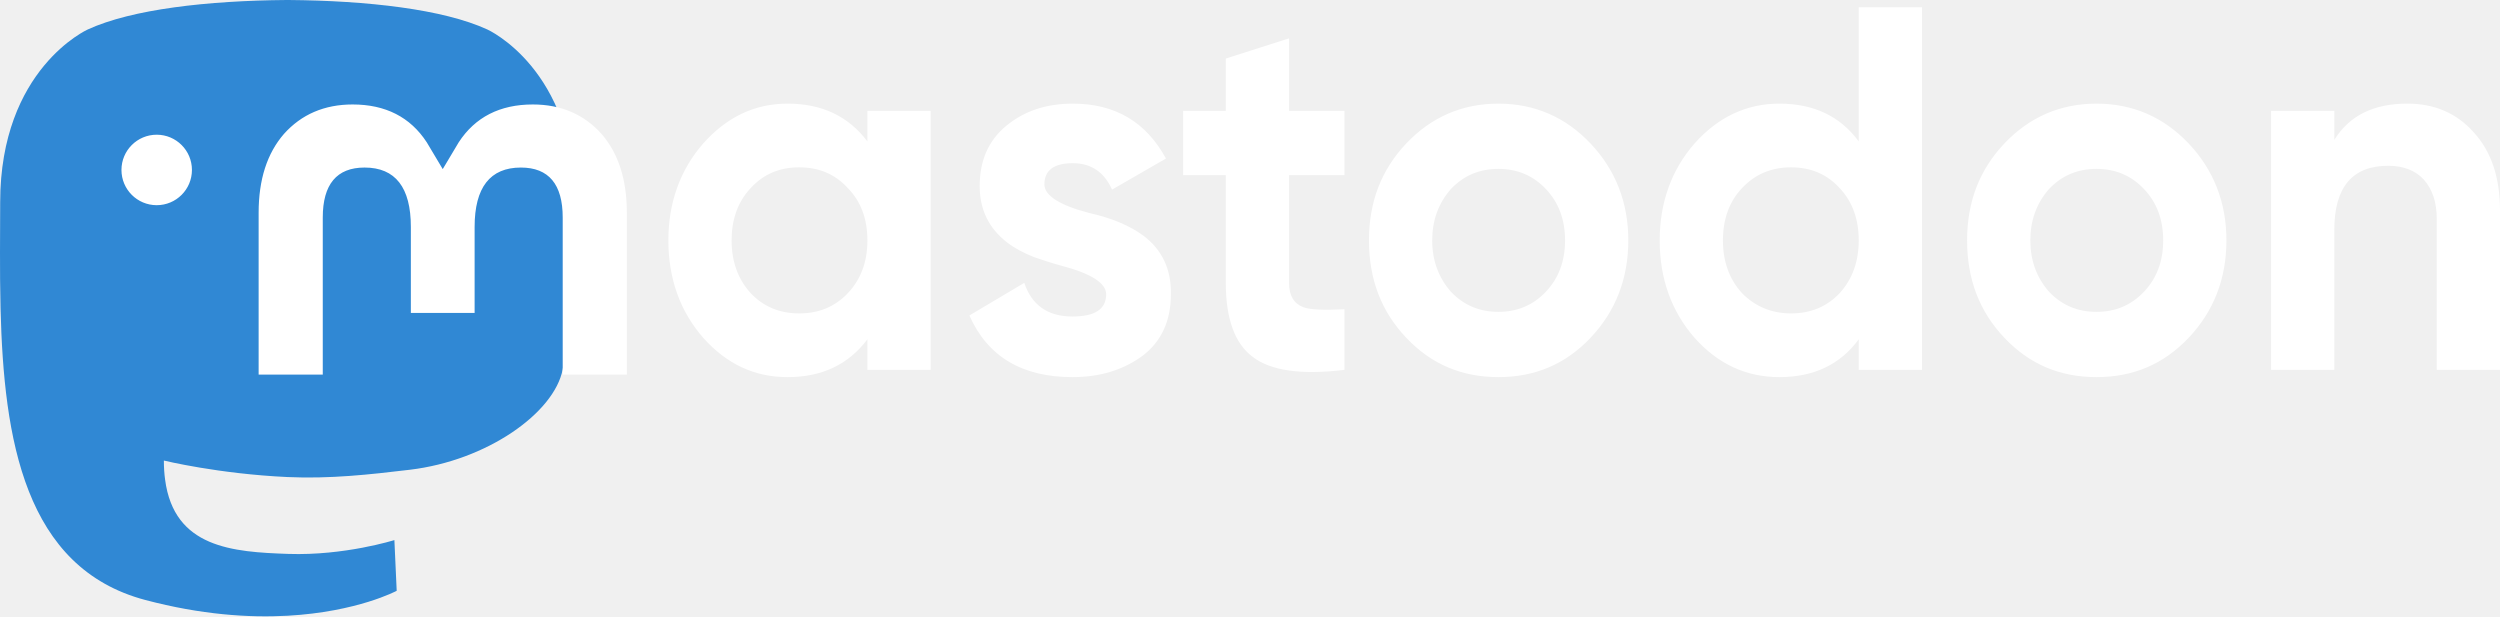
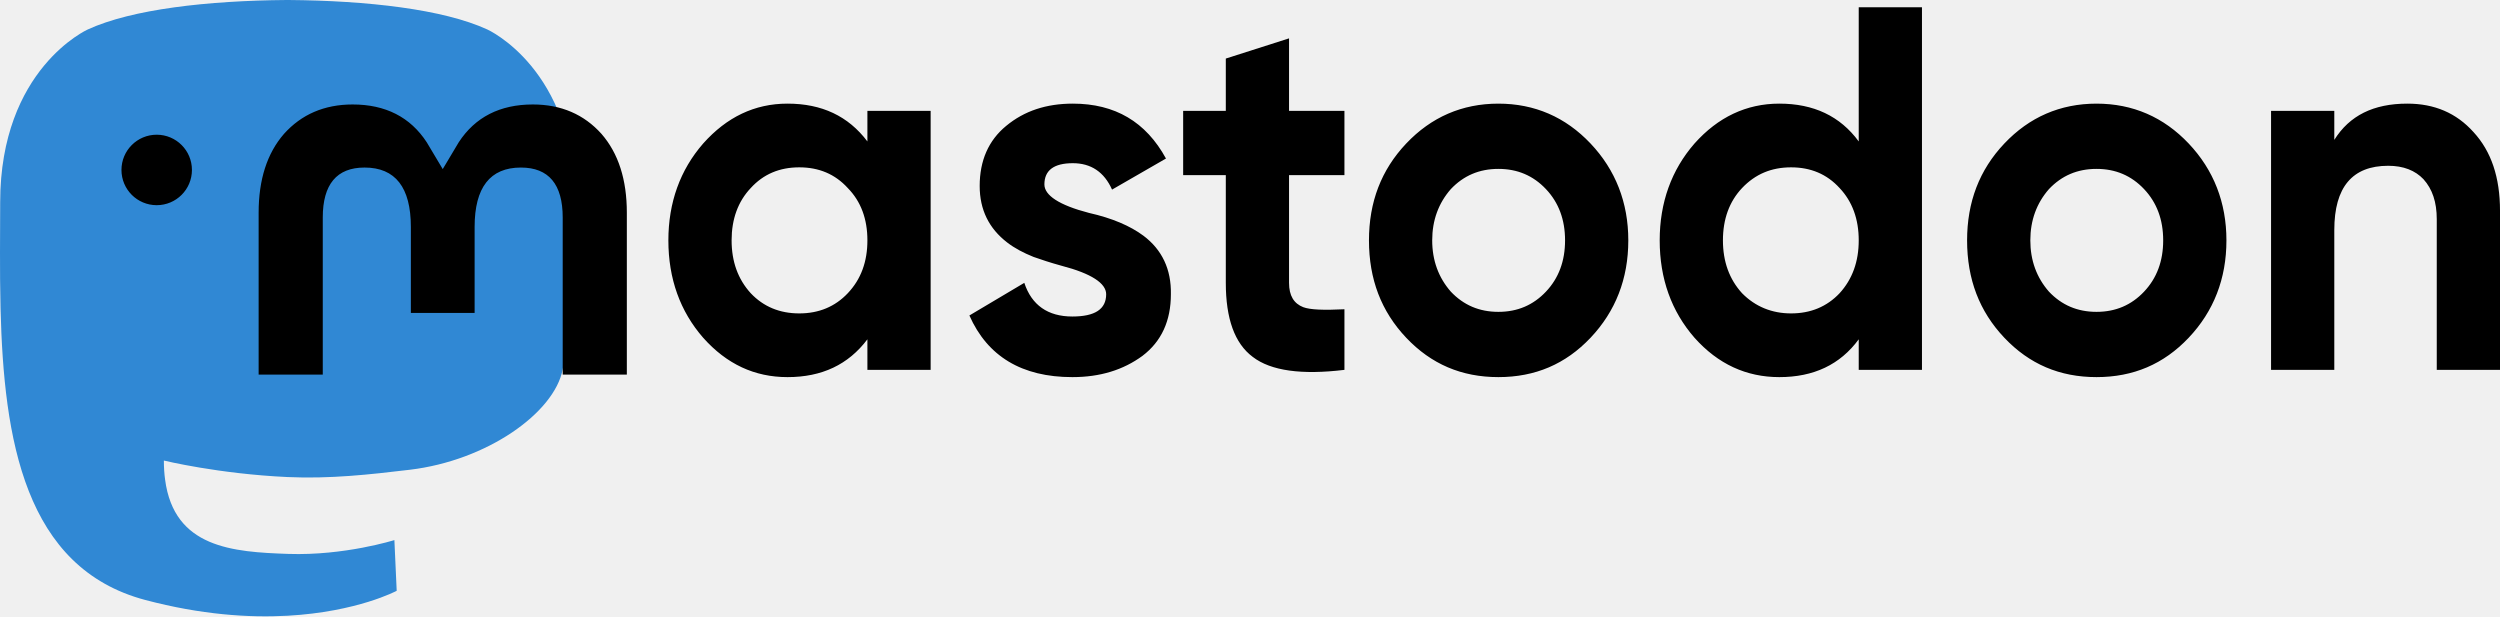
<svg xmlns="http://www.w3.org/2000/svg" viewBox="0 0 713.359 175.868">
  <path d="M160.555 105.431c-2.413 12.406-21.598 25.983-43.634 28.614-11.491 1.373-22.804 2.631-34.867 2.079-19.73-.904-35.297-4.71-35.297-4.71 0 1.921.119 3.75.355 5.46 2.565 19.47 19.308 20.637 35.166 21.181 16.006.547 30.258-3.947 30.258-3.947l.659 14.473s-11.196 6.011-31.14 7.116c-10.999.605-24.654-.276-40.56-4.485C6.999 162.08 1.066 125.31.159 88-.119 76.922.052 66.476.052 57.741c0-38.153 24.996-49.335 24.996-49.335C37.652 2.618 59.28.184 81.764 0h.552c22.484.184 44.125 2.618 56.729 8.406 0 0 24.996 11.182 24.996 49.335 0 0 .312 28.148-3.486 47.69" fill="#3088d4" />
-   <path d="M34.658 48.494c0-5.554 4.503-10.055 10.055-10.055 5.554 0 10.055 4.501 10.055 10.055 0 5.553-4.501 10.055-10.055 10.055-5.553 0-10.055-4.503-10.055-10.055M178.865 60.7v46.195h-18.301v-44.837c0-9.453-3.978-14.249-11.932-14.249-8.794 0-13.203 5.691-13.203 16.944V89.293h-18.194V64.752c0-11.252-4.409-16.944-13.203-16.944-7.955 0-11.932 4.796-11.932 14.249v44.837H73.799v-46.195c0-9.441 2.404-16.944 7.232-22.495 4.98-5.55 11.501-8.395 19.595-8.395 9.366 0 16.459 3.599 21.146 10.799l4.56 7.643 4.559-7.643c4.689-7.2 11.78-10.799 21.148-10.799 8.094 0 14.614 2.845 19.594 8.395 4.829 5.551 7.232 13.054 7.232 22.495M241.913 83.664c3.776-3.99 5.595-9.015 5.595-15.075 0-6.06-1.819-11.085-5.595-14.928-3.636-3.991-8.254-5.911-13.849-5.911-5.596 0-10.213 1.92-13.849 5.911-3.638 3.842-5.456 8.867-5.456 14.928 0 6.06 1.819 11.085 5.456 15.075 3.636 3.842 8.252 5.764 13.849 5.764 5.595 0 10.213-1.921 13.849-5.764m5.595-52.025h18.046v73.9h-18.046v-8.721c-5.455 7.242-13.01 10.79-22.801 10.79-9.373 0-17.346-3.695-24.061-11.234-6.574-7.537-9.931-16.849-9.931-27.785 0-10.789 3.357-20.101 9.931-27.639 6.715-7.537 14.689-11.38 24.061-11.38 9.791 0 17.346 3.547 22.801 10.789v-8.72zM326.27 67.259c5.315 3.99 7.974 9.606 7.834 16.7 0 7.539-2.659 13.45-8.114 17.589-5.456 3.991-12.03 6.06-20.004 6.06-14.409 0-24.201-5.912-29.378-17.589l15.669-9.31c2.098 6.354 6.714 9.606 13.709 9.606 6.434 0 9.652-2.07 9.652-6.356 0-3.104-4.197-5.911-12.73-8.127-3.219-.887-5.876-1.774-7.974-2.514-2.938-1.181-5.455-2.513-7.554-4.138-5.176-3.99-7.834-9.312-7.834-16.11 0-7.242 2.518-13.006 7.554-17.145 5.176-4.286 11.47-6.355 19.025-6.355 12.03 0 20.844 5.173 26.578 15.666l-15.386 8.867c-2.239-5.024-6.015-7.536-11.191-7.536-5.456 0-8.114 2.069-8.114 6.059 0 3.104 4.196 5.911 12.73 8.129 6.575 1.478 11.75 3.695 15.527 6.504M383.627 49.966h-15.807v30.742c0 3.695 1.4 5.911 4.058 6.945 1.959.74 5.875.887 11.75.591v17.294c-12.169 1.478-20.983.295-26.159-3.696-5.175-3.842-7.694-10.936-7.694-21.134v-30.742h-12.17v-18.328h12.17v-14.928l18.045-5.764v20.691h15.807v18.328zM441.125 83.221c3.638-3.844 5.455-8.721 5.455-14.633 0-5.911-1.817-10.789-5.455-14.631-3.638-3.844-8.114-5.764-13.57-5.764-5.455 0-9.931 1.92-13.569 5.764-3.498 3.99-5.316 8.867-5.316 14.631 0 5.765 1.819 10.643 5.316 14.633 3.638 3.842 8.114 5.764 13.569 5.764 5.456 0 9.932-1.921 13.57-5.764m-39.869 13.154c-7.134-7.537-10.631-16.701-10.631-27.786 0-10.938 3.498-20.1 10.631-27.637 7.134-7.537 15.947-11.38 26.299-11.38 10.352 0 19.165 3.842 26.3 11.38 7.135 7.537 10.771 16.849 10.771 27.637 0 10.938-3.636 20.249-10.771 27.786-7.135 7.539-15.807 11.232-26.3 11.232-10.491 0-19.165-3.694-26.299-11.232M524.921 83.664c3.638-3.99 5.455-9.015 5.455-15.075 0-6.06-1.817-11.085-5.455-14.928-3.636-3.991-8.254-5.911-13.849-5.911-5.596 0-10.213 1.92-13.989 5.911-3.636 3.842-5.456 8.867-5.456 14.928 0 6.06 1.82 11.085 5.456 15.075 3.776 3.842 8.533 5.764 13.989 5.764 5.595 0 10.213-1.921 13.849-5.764m5.455-81.585h18.046v103.46h-18.046v-8.721c-5.315 7.242-12.87 10.79-22.661 10.79-9.373 0-17.485-3.695-24.2-11.234-6.575-7.537-9.932-16.849-9.932-27.785 0-10.789 3.357-20.101 9.932-27.639 6.715-7.537 14.828-11.38 24.2-11.38 9.791 0 17.346 3.547 22.661 10.789v-38.28zM611.796 83.221c3.636-3.844 5.455-8.721 5.455-14.633 0-5.911-1.819-10.789-5.455-14.631-3.638-3.844-8.114-5.764-13.57-5.764-5.455 0-9.932 1.92-13.569 5.764-3.499 3.99-5.316 8.867-5.316 14.631 0 5.765 1.817 10.643 5.316 14.633 3.636 3.842 8.114 5.764 13.569 5.764 5.456 0 9.932-1.921 13.57-5.764m-39.869 13.154c-7.135-7.537-10.631-16.701-10.631-27.786 0-10.938 3.496-20.1 10.631-27.637 7.135-7.537 15.947-11.38 26.299-11.38 10.352 0 19.165 3.842 26.3 11.38 7.135 7.537 10.771 16.849 10.771 27.637 0 10.938-3.636 20.249-10.771 27.786-7.135 7.539-15.807 11.232-26.3 11.232-10.491 0-19.164-3.694-26.299-11.232M713.359 60.164v45.374h-18.046v-43.009c0-4.878-1.259-8.572-3.776-11.38-2.379-2.513-5.736-3.844-10.072-3.844-10.213 0-15.387 6.06-15.387 18.328v39.905h-18.046v-73.899h18.046v8.276c4.336-6.946 11.19-10.345 20.844-10.345 7.694 0 13.989 2.66 18.885 8.129 5.035 5.469 7.554 12.859 7.554 22.465" fill="#fff" />
+   <path d="M34.658 48.494c0-5.554 4.503-10.055 10.055-10.055 5.554 0 10.055 4.501 10.055 10.055 0 5.553-4.501 10.055-10.055 10.055-5.553 0-10.055-4.503-10.055-10.055M178.865 60.7v46.195h-18.301v-44.837c0-9.453-3.978-14.249-11.932-14.249-8.794 0-13.203 5.691-13.203 16.944V89.293h-18.194V64.752c0-11.252-4.409-16.944-13.203-16.944-7.955 0-11.932 4.796-11.932 14.249v44.837H73.799v-46.195c0-9.441 2.404-16.944 7.232-22.495 4.98-5.55 11.501-8.395 19.595-8.395 9.366 0 16.459 3.599 21.146 10.799l4.56 7.643 4.559-7.643c4.689-7.2 11.78-10.799 21.148-10.799 8.094 0 14.614 2.845 19.594 8.395 4.829 5.551 7.232 13.054 7.232 22.495M241.913 83.664c3.776-3.99 5.595-9.015 5.595-15.075 0-6.06-1.819-11.085-5.595-14.928-3.636-3.991-8.254-5.911-13.849-5.911-5.596 0-10.213 1.92-13.849 5.911-3.638 3.842-5.456 8.867-5.456 14.928 0 6.06 1.819 11.085 5.456 15.075 3.636 3.842 8.252 5.764 13.849 5.764 5.595 0 10.213-1.921 13.849-5.764m5.595-52.025h18.046v73.9h-18.046v-8.721c-5.455 7.242-13.01 10.79-22.801 10.79-9.373 0-17.346-3.695-24.061-11.234-6.574-7.537-9.931-16.849-9.931-27.785 0-10.789 3.357-20.101 9.931-27.639 6.715-7.537 14.689-11.38 24.061-11.38 9.791 0 17.346 3.547 22.801 10.789v-8.72zM326.27 67.259c5.315 3.99 7.974 9.606 7.834 16.7 0 7.539-2.659 13.45-8.114 17.589-5.456 3.991-12.03 6.06-20.004 6.06-14.409 0-24.201-5.912-29.378-17.589l15.669-9.31c2.098 6.354 6.714 9.606 13.709 9.606 6.434 0 9.652-2.07 9.652-6.356 0-3.104-4.197-5.911-12.73-8.127-3.219-.887-5.876-1.774-7.974-2.514-2.938-1.181-5.455-2.513-7.554-4.138-5.176-3.99-7.834-9.312-7.834-16.11 0-7.242 2.518-13.006 7.554-17.145 5.176-4.286 11.47-6.355 19.025-6.355 12.03 0 20.844 5.173 26.578 15.666l-15.386 8.867c-2.239-5.024-6.015-7.536-11.191-7.536-5.456 0-8.114 2.069-8.114 6.059 0 3.104 4.196 5.911 12.73 8.129 6.575 1.478 11.75 3.695 15.527 6.504M383.627 49.966h-15.807v30.742c0 3.695 1.4 5.911 4.058 6.945 1.959.74 5.875.887 11.75.591v17.294c-12.169 1.478-20.983.295-26.159-3.696-5.175-3.842-7.694-10.936-7.694-21.134v-30.742h-12.17v-18.328h12.17v-14.928l18.045-5.764v20.691h15.807v18.328zM441.125 83.221c3.638-3.844 5.455-8.721 5.455-14.633 0-5.911-1.817-10.789-5.455-14.631-3.638-3.844-8.114-5.764-13.57-5.764-5.455 0-9.931 1.92-13.569 5.764-3.498 3.99-5.316 8.867-5.316 14.631 0 5.765 1.819 10.643 5.316 14.633 3.638 3.842 8.114 5.764 13.569 5.764 5.456 0 9.932-1.921 13.57-5.764m-39.869 13.154c-7.134-7.537-10.631-16.701-10.631-27.786 0-10.938 3.498-20.1 10.631-27.637 7.134-7.537 15.947-11.38 26.299-11.38 10.352 0 19.165 3.842 26.3 11.38 7.135 7.537 10.771 16.849 10.771 27.637 0 10.938-3.636 20.249-10.771 27.786-7.135 7.539-15.807 11.232-26.3 11.232-10.491 0-19.165-3.694-26.299-11.232M524.921 83.664c3.638-3.99 5.455-9.015 5.455-15.075 0-6.06-1.817-11.085-5.455-14.928-3.636-3.991-8.254-5.911-13.849-5.911-5.596 0-10.213 1.92-13.989 5.911-3.636 3.842-5.456 8.867-5.456 14.928 0 6.06 1.82 11.085 5.456 15.075 3.776 3.842 8.533 5.764 13.989 5.764 5.595 0 10.213-1.921 13.849-5.764m5.455-81.585h18.046v103.46h-18.046v-8.721c-5.315 7.242-12.87 10.79-22.661 10.79-9.373 0-17.485-3.695-24.2-11.234-6.575-7.537-9.932-16.849-9.932-27.785 0-10.789 3.357-20.101 9.932-27.639 6.715-7.537 14.828-11.38 24.2-11.38 9.791 0 17.346 3.547 22.661 10.789v-38.28zM611.796 83.221c3.636-3.844 5.455-8.721 5.455-14.633 0-5.911-1.819-10.789-5.455-14.631-3.638-3.844-8.114-5.764-13.57-5.764-5.455 0-9.932 1.92-13.569 5.764-3.499 3.99-5.316 8.867-5.316 14.631 0 5.765 1.817 10.643 5.316 14.633 3.636 3.842 8.114 5.764 13.569 5.764 5.456 0 9.932-1.921 13.57-5.764m-39.869 13.154c-7.135-7.537-10.631-16.701-10.631-27.786 0-10.938 3.496-20.1 10.631-27.637 7.135-7.537 15.947-11.38 26.299-11.38 10.352 0 19.165 3.842 26.3 11.38 7.135 7.537 10.771 16.849 10.771 27.637 0 10.938-3.636 20.249-10.771 27.786-7.135 7.539-15.807 11.232-26.3 11.232-10.491 0-19.164-3.694-26.299-11.232M713.359 60.164v45.374h-18.046v-43.009c0-4.878-1.259-8.572-3.776-11.38-2.379-2.513-5.736-3.844-10.072-3.844-10.213 0-15.387 6.06-15.387 18.328v39.905h-18.046v-73.899h18.046v8.276c4.336-6.946 11.19-10.345 20.844-10.345 7.694 0 13.989 2.66 18.885 8.129 5.035 5.469 7.554 12.859 7.554 22.465" fill="#000" />
</svg>
